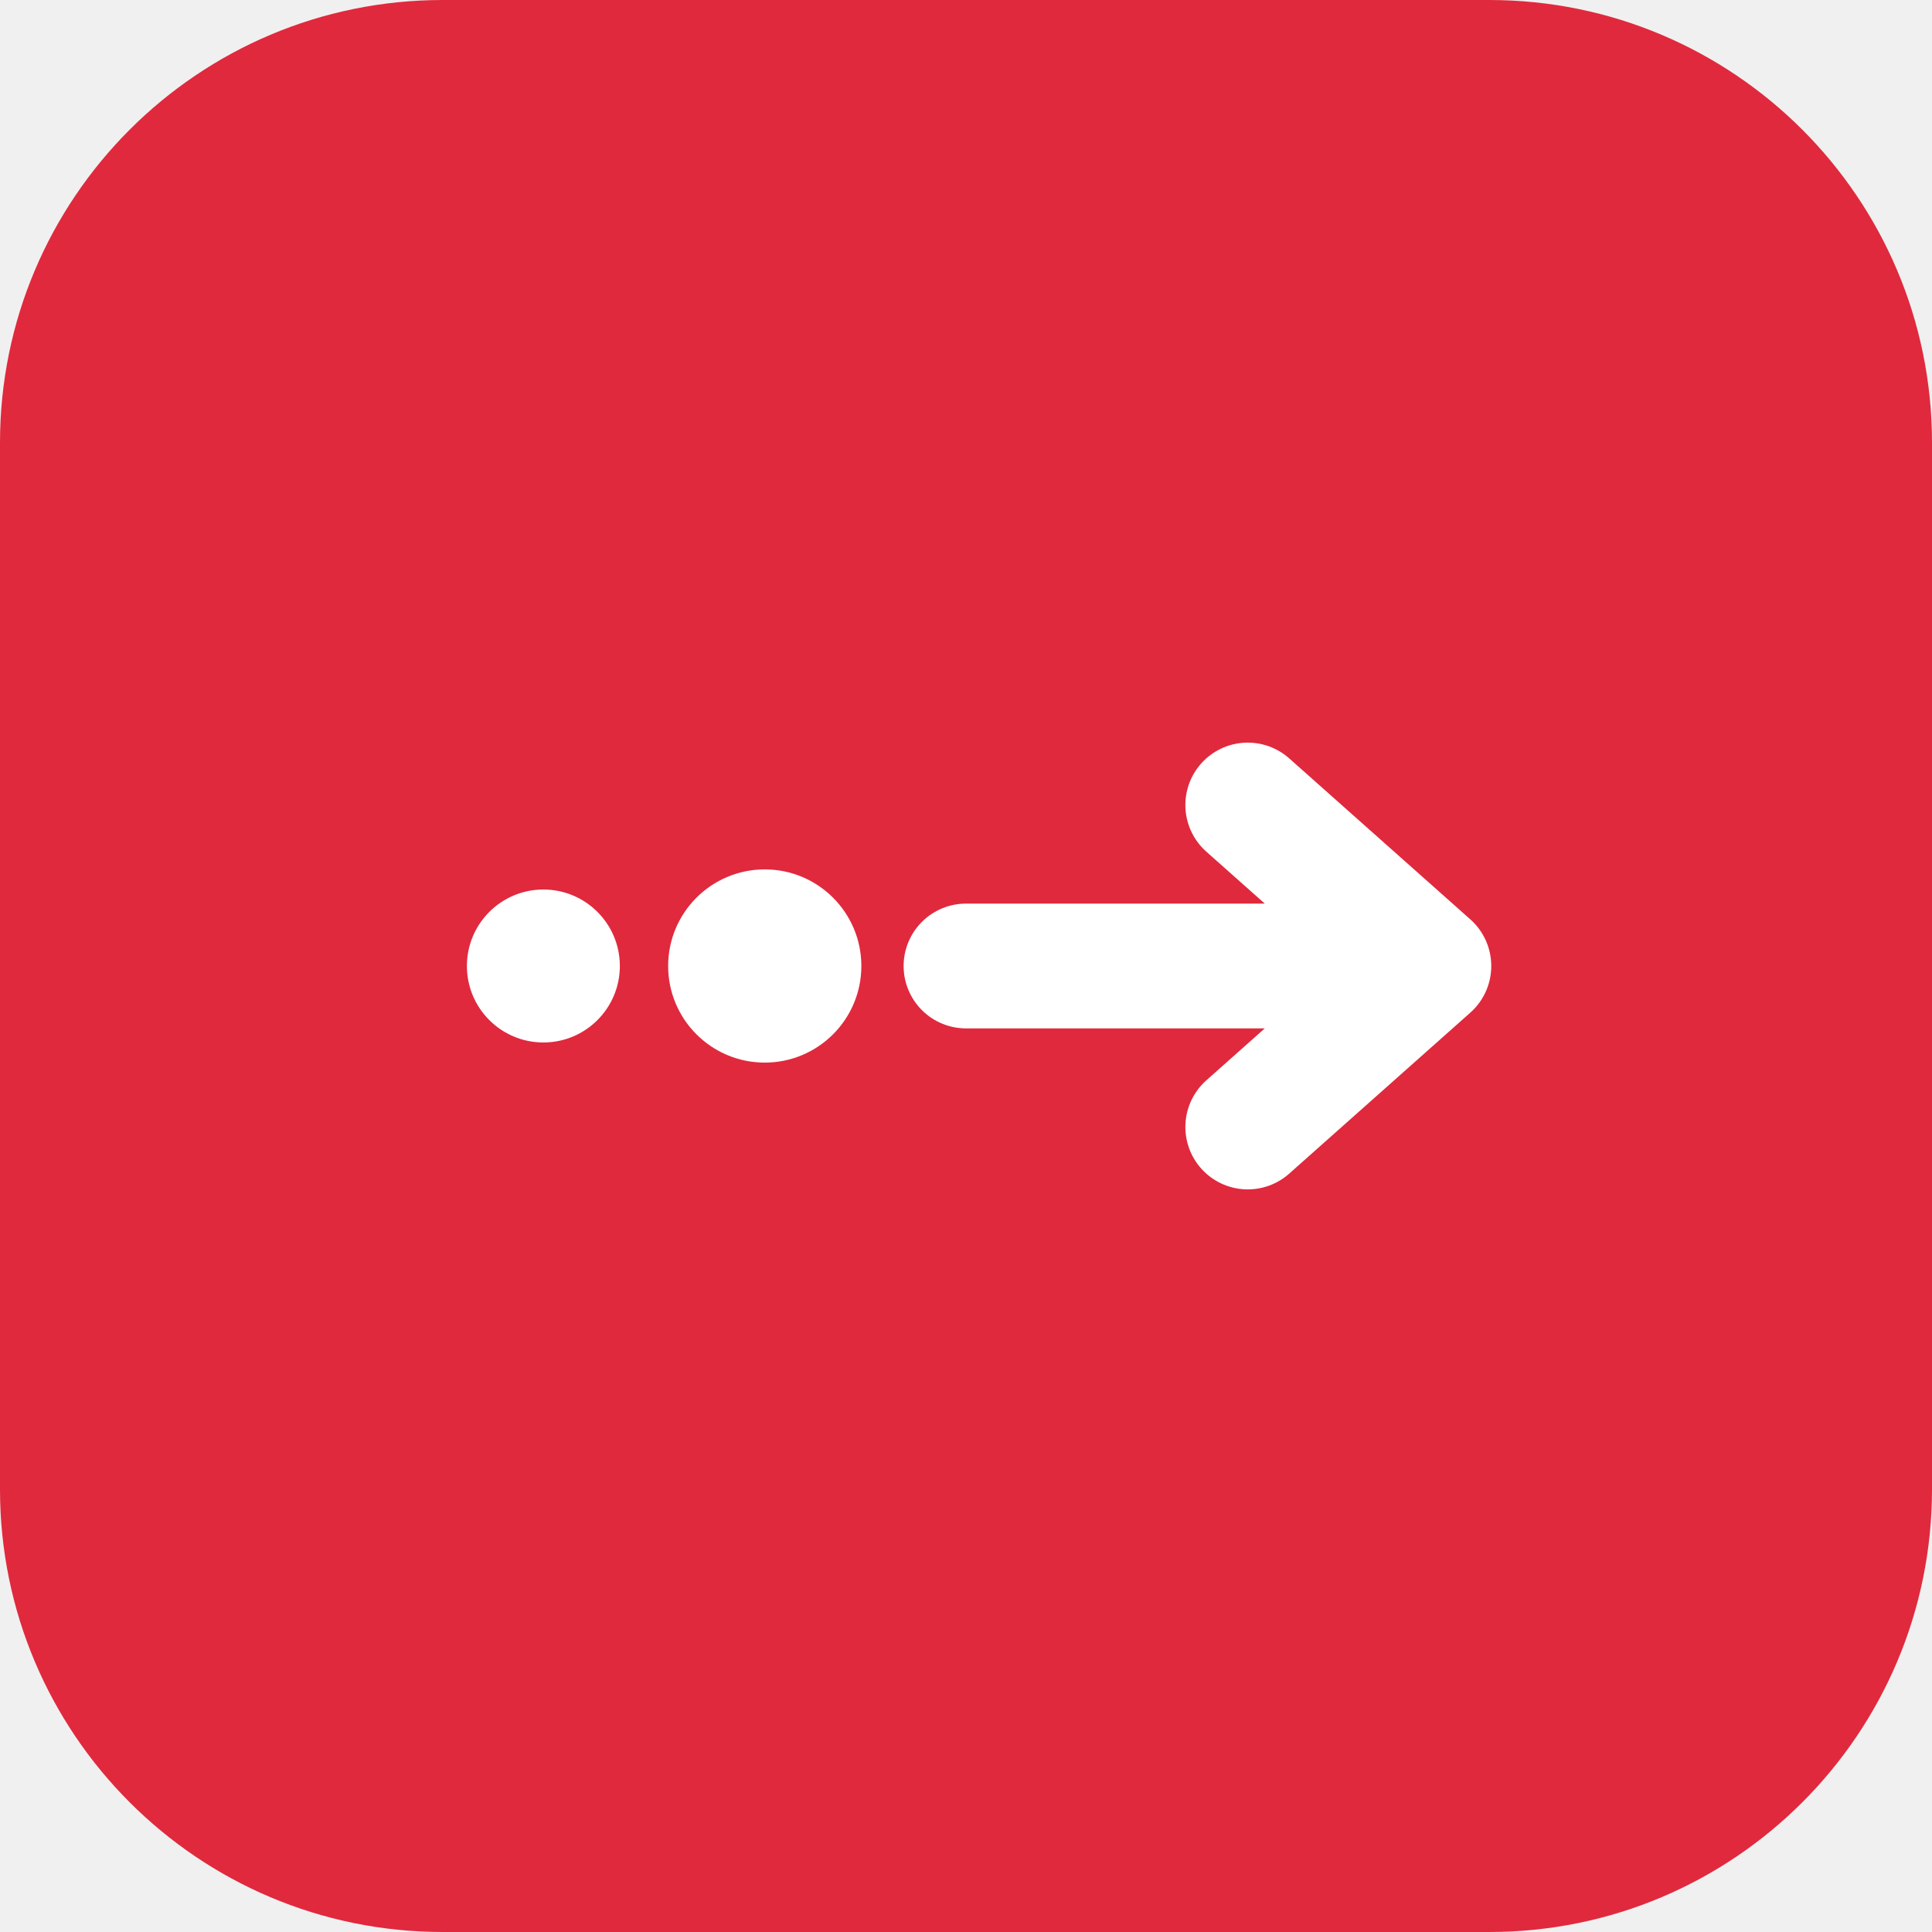
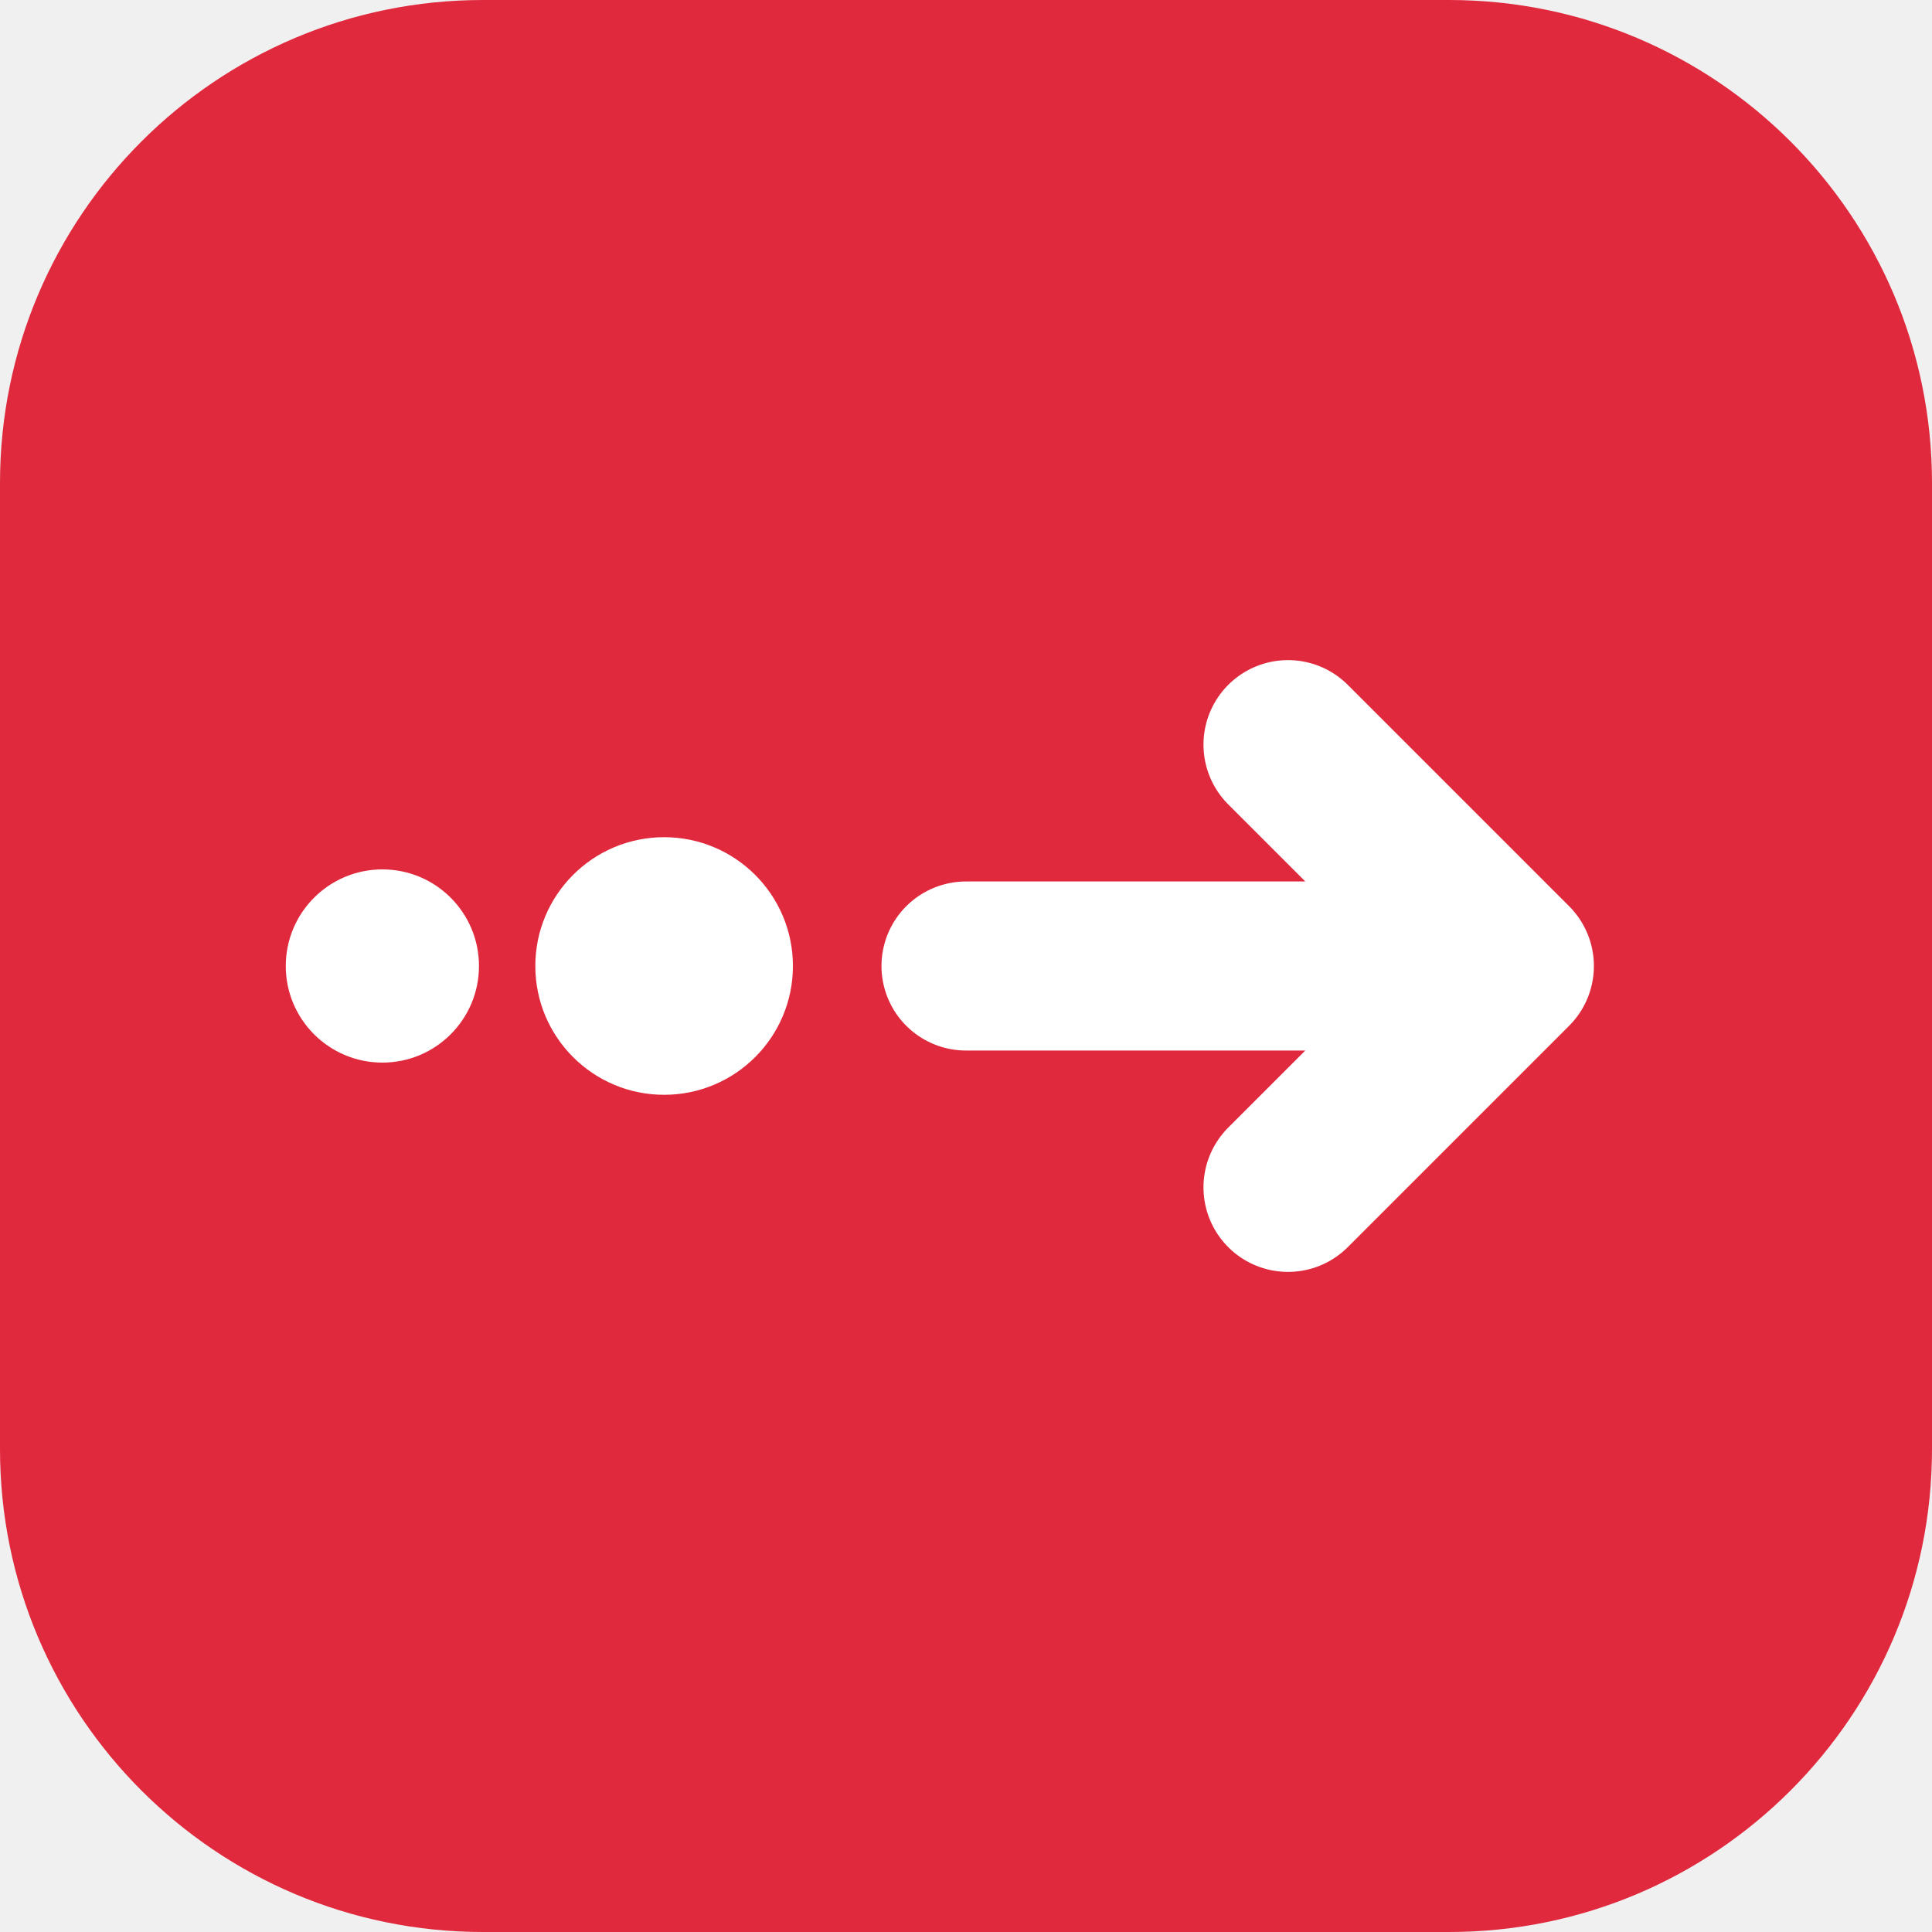
- <svg xmlns="http://www.w3.org/2000/svg" width="48" height="48" viewBox="0 0 48 48">
-   <rect width="48" height="48" rx="11" fill="#E0293D" />
-   <g transform="translate(9,12)">
-     <circle cx="4.5" cy="12" r="1.9" fill="#FFFFFF" />
-     <circle cx="10" cy="12" r="2.4" fill="#FFFFFF" />
-     <path d="M15 12 H26 M22 8 L26.5 12 L22 16" stroke="#FFFFFF" stroke-width="3.1" stroke-linecap="round" stroke-linejoin="round" fill="none" />
-   </g>
+ <svg xmlns="http://www.w3.org/2000/svg" viewBox="0 0 48 48">
+   <rect width="48" height="48" rx="12" fill="#E0293D" />
+   <circle cx="9.5" cy="24" r="2.4" fill="#FFFFFF" />
+   <circle cx="16.5" cy="24" r="3.2" fill="#FFFFFF" />
+   <path d="M24 24h13.5M32 18.5l5.5 5.5-5.5 5.5" fill="none" stroke="#FFFFFF" stroke-width="4.2" stroke-linecap="round" stroke-linejoin="round" />
</svg>
